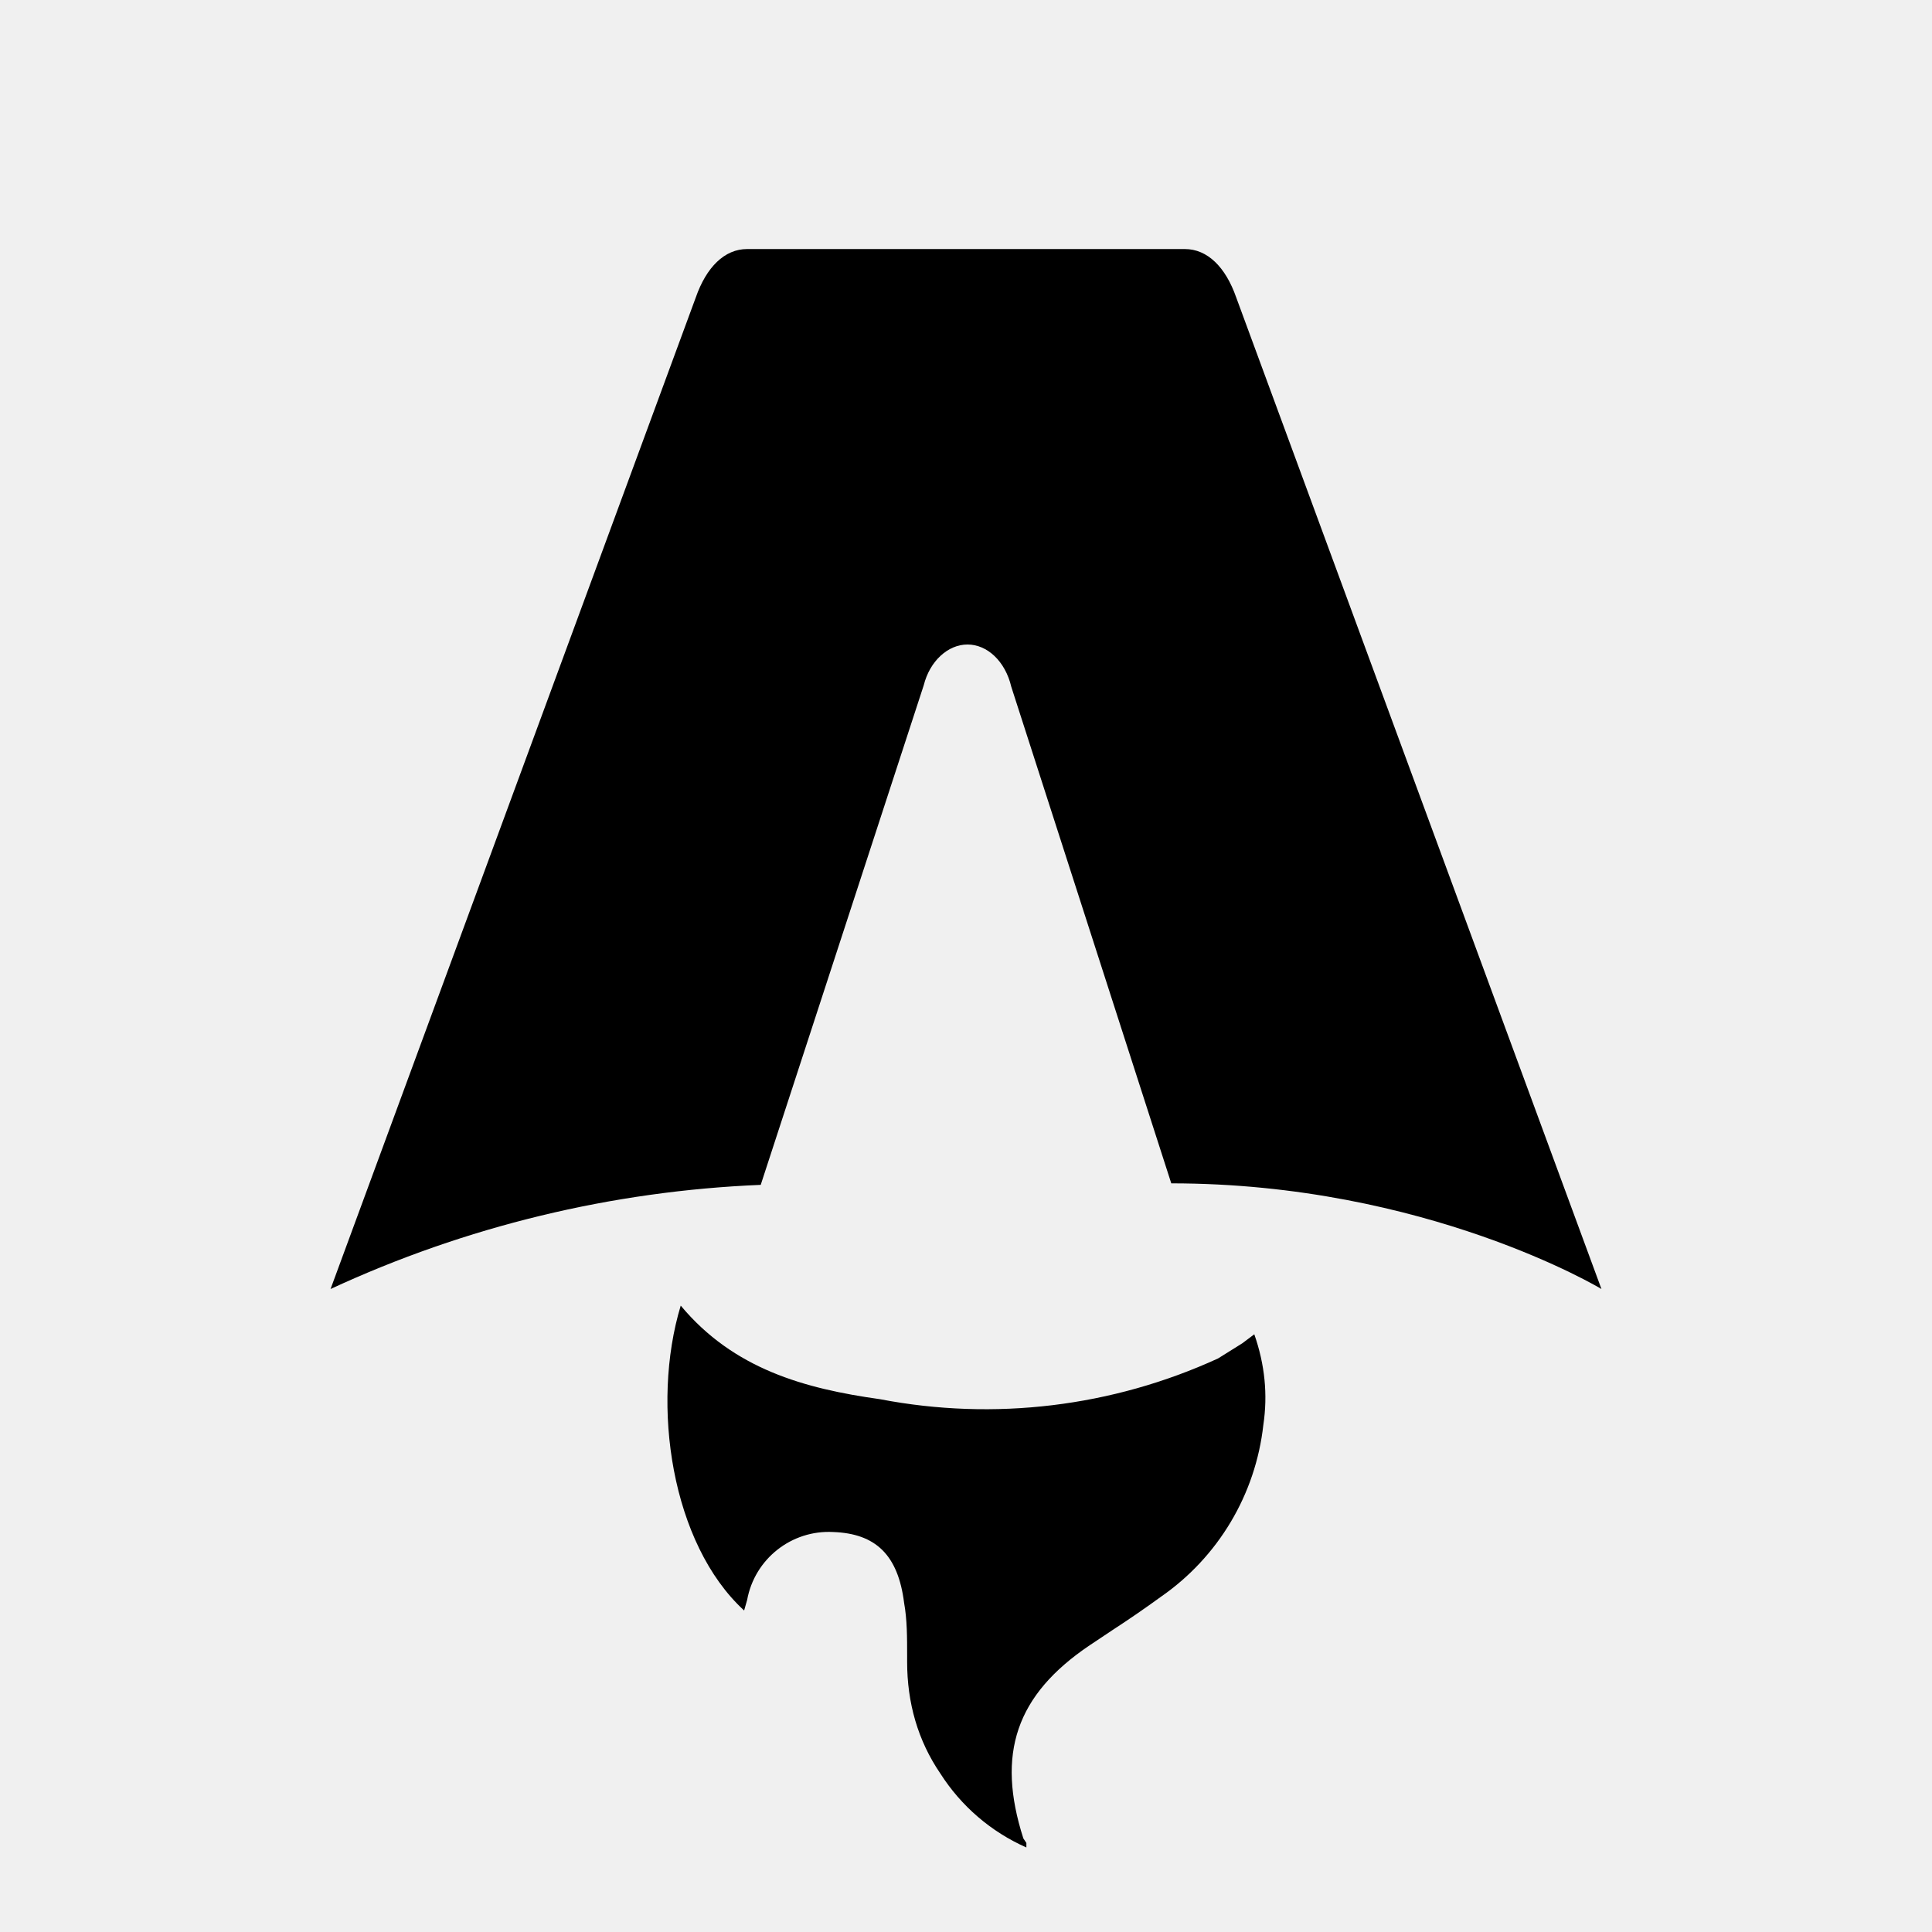
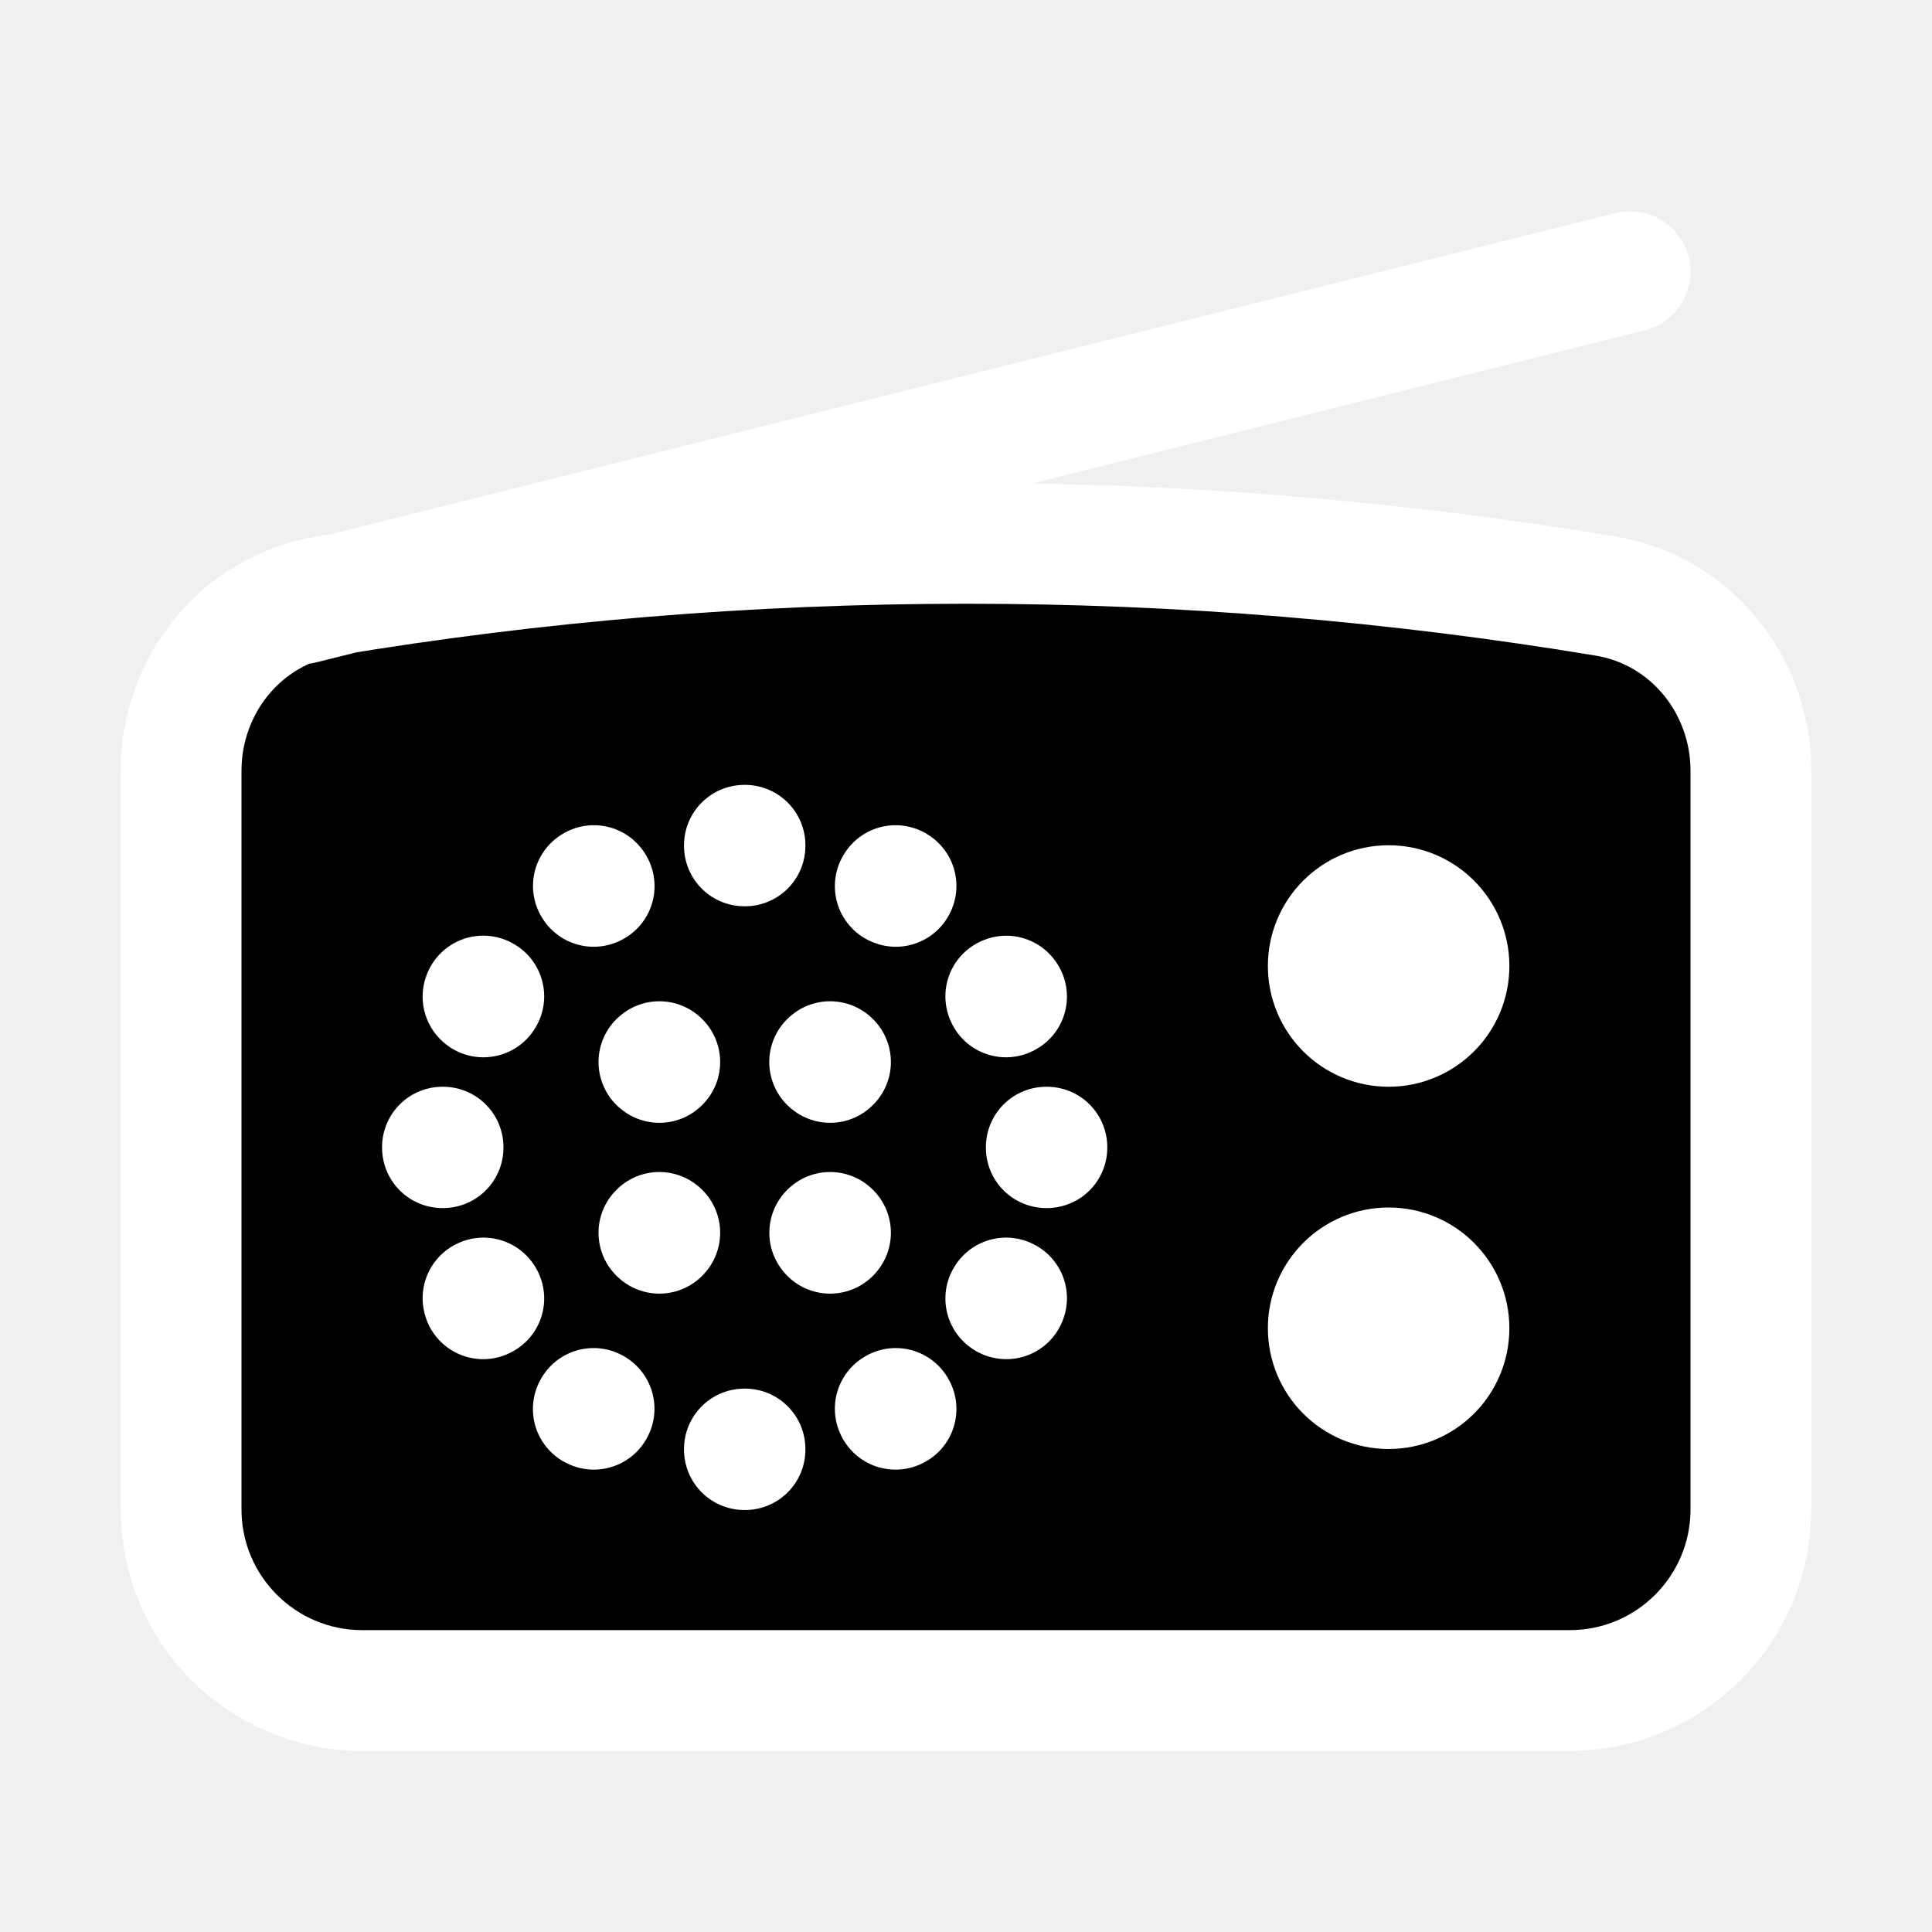
- <svg xmlns="http://www.w3.org/2000/svg" fill="none" viewBox="0 0 128 128">
-   <path d="M50.4 78.5a75.1 75.1 0 0 0-28.5 6.9l24.2-65.7c.7-2 1.9-3.2 3.4-3.2h29c1.5 0 2.7 1.2 3.4 3.2l24.2 65.7s-11.6-7-28.5-7L67 45.5c-.4-1.7-1.6-2.8-2.9-2.8-1.3 0-2.5 1.1-2.9 2.7L50.4 78.5Zm-1.1 28.2Zm-4.2-20.2c-2 6.6-.6 15.8 4.2 20.2a17.5 17.5 0 0 1 .2-.7 5.5 5.5 0 0 1 5.7-4.5c2.8.1 4.3 1.5 4.7 4.7.2 1.1.2 2.3.2 3.5v.4c0 2.7.7 5.2 2.2 7.4a13 13 0 0 0 5.7 4.9v-.3l-.2-.3c-1.8-5.6-.5-9.5 4.4-12.8l1.5-1a73 73 0 0 0 3.2-2.2 16 16 0 0 0 6.8-11.4c.3-2 .1-4-.6-6l-.8.6-1.6 1a37 37 0 0 1-22.4 2.7c-5-.7-9.7-2-13.2-6.2Z" />
-   <style>
-         path { fill: #000; }
-         @media (prefers-color-scheme: dark) {
-             path { fill: #FFF; }
-         }
-     </style>
+ <svg xmlns="http://www.w3.org/2000/svg" fill="black" viewBox="0 0 24 24" stroke-width="1.5" stroke="white" class="size-6">
+   <path stroke-linecap="round" stroke-linejoin="round" d="m3.75 7.5 16.5-4.125M12 6.75c-2.708 0-5.363.224-7.948.655C2.999 7.58 2.25 8.507 2.25 9.574v9.176A2.25 2.25 0 0 0 4.5 21h15a2.25 2.25 0 0 0 2.25-2.25V9.574c0-1.067-.75-1.994-1.802-2.169A48.329 48.329 0 0 0 12 6.75Zm-1.683 6.443-.005.005-.006-.005.006-.005.005.005Zm-.005 2.127-.005-.006.005-.005.005.005-.005.005Zm-2.116-.006-.005.006-.006-.006.005-.005.006.005Zm-.005-2.116-.006-.005.006-.005.005.005-.005.005ZM9.255 10.5v.008h-.008V10.5h.008Zm3.249 1.88-.007.004-.003-.007.006-.003.004.006Zm-1.38 5.126-.003-.006.006-.004.004.007-.006.003Zm.007-6.501-.003.006-.007-.003.004-.007.006.004Zm1.37 5.129-.007-.004.004-.006.006.003-.004.007Zm.504-1.877h-.008v-.007h.008v.007ZM9.255 18v.008h-.008V18h.008Zm-3.246-1.87-.007.004L6 16.127l.006-.003.004.006Zm1.366-5.119-.004-.006.006-.004.004.007-.006.003ZM7.38 17.5l-.003.006-.007-.003.004-.007.006.004Zm-1.376-5.116L6 12.38l.003-.007.007.004-.004.007Zm-.5 1.873h-.008v-.007h.008v.007ZM17.25 12.75a.75.75 0 1 1 0-1.5.75.75 0 0 1 0 1.5Zm0 4.5a.75.75 0 1 1 0-1.5.75.75 0 0 1 0 1.5Z" />
</svg>
